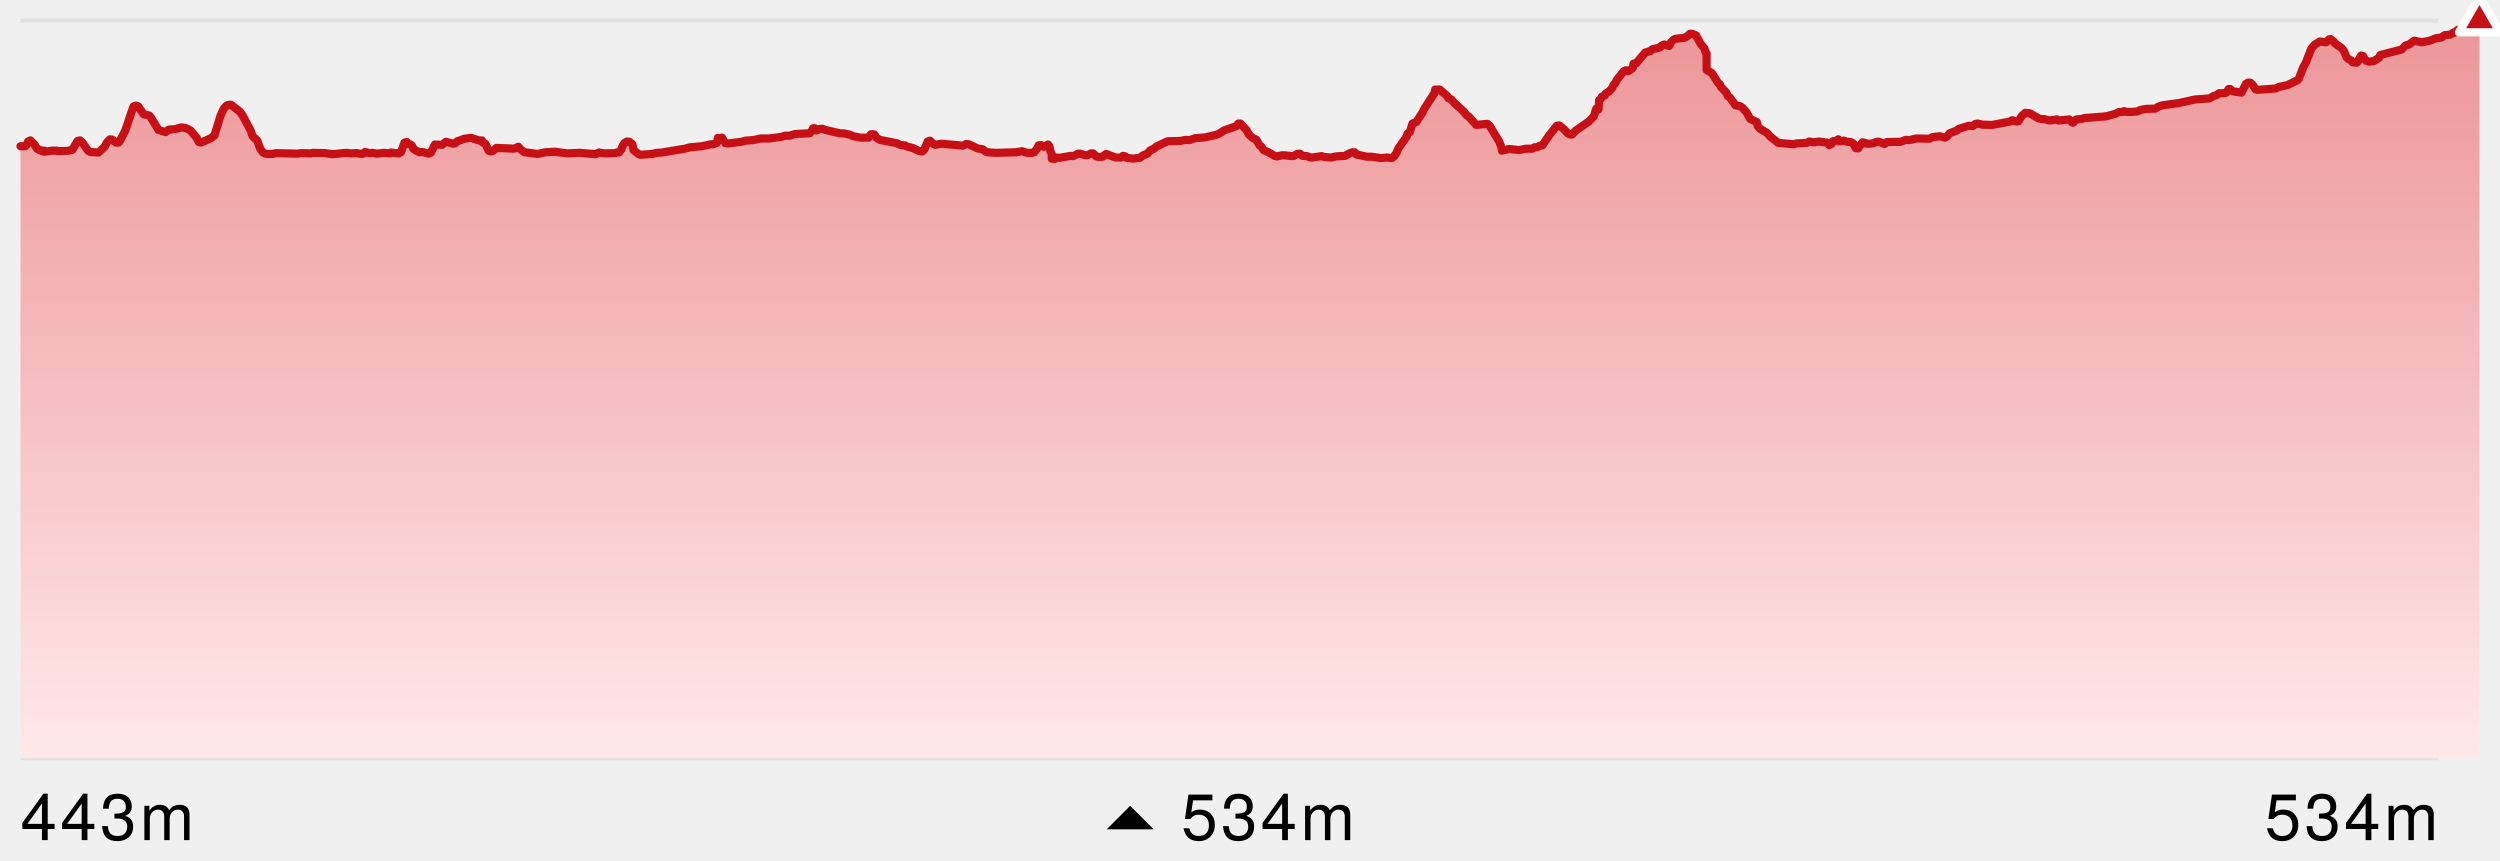
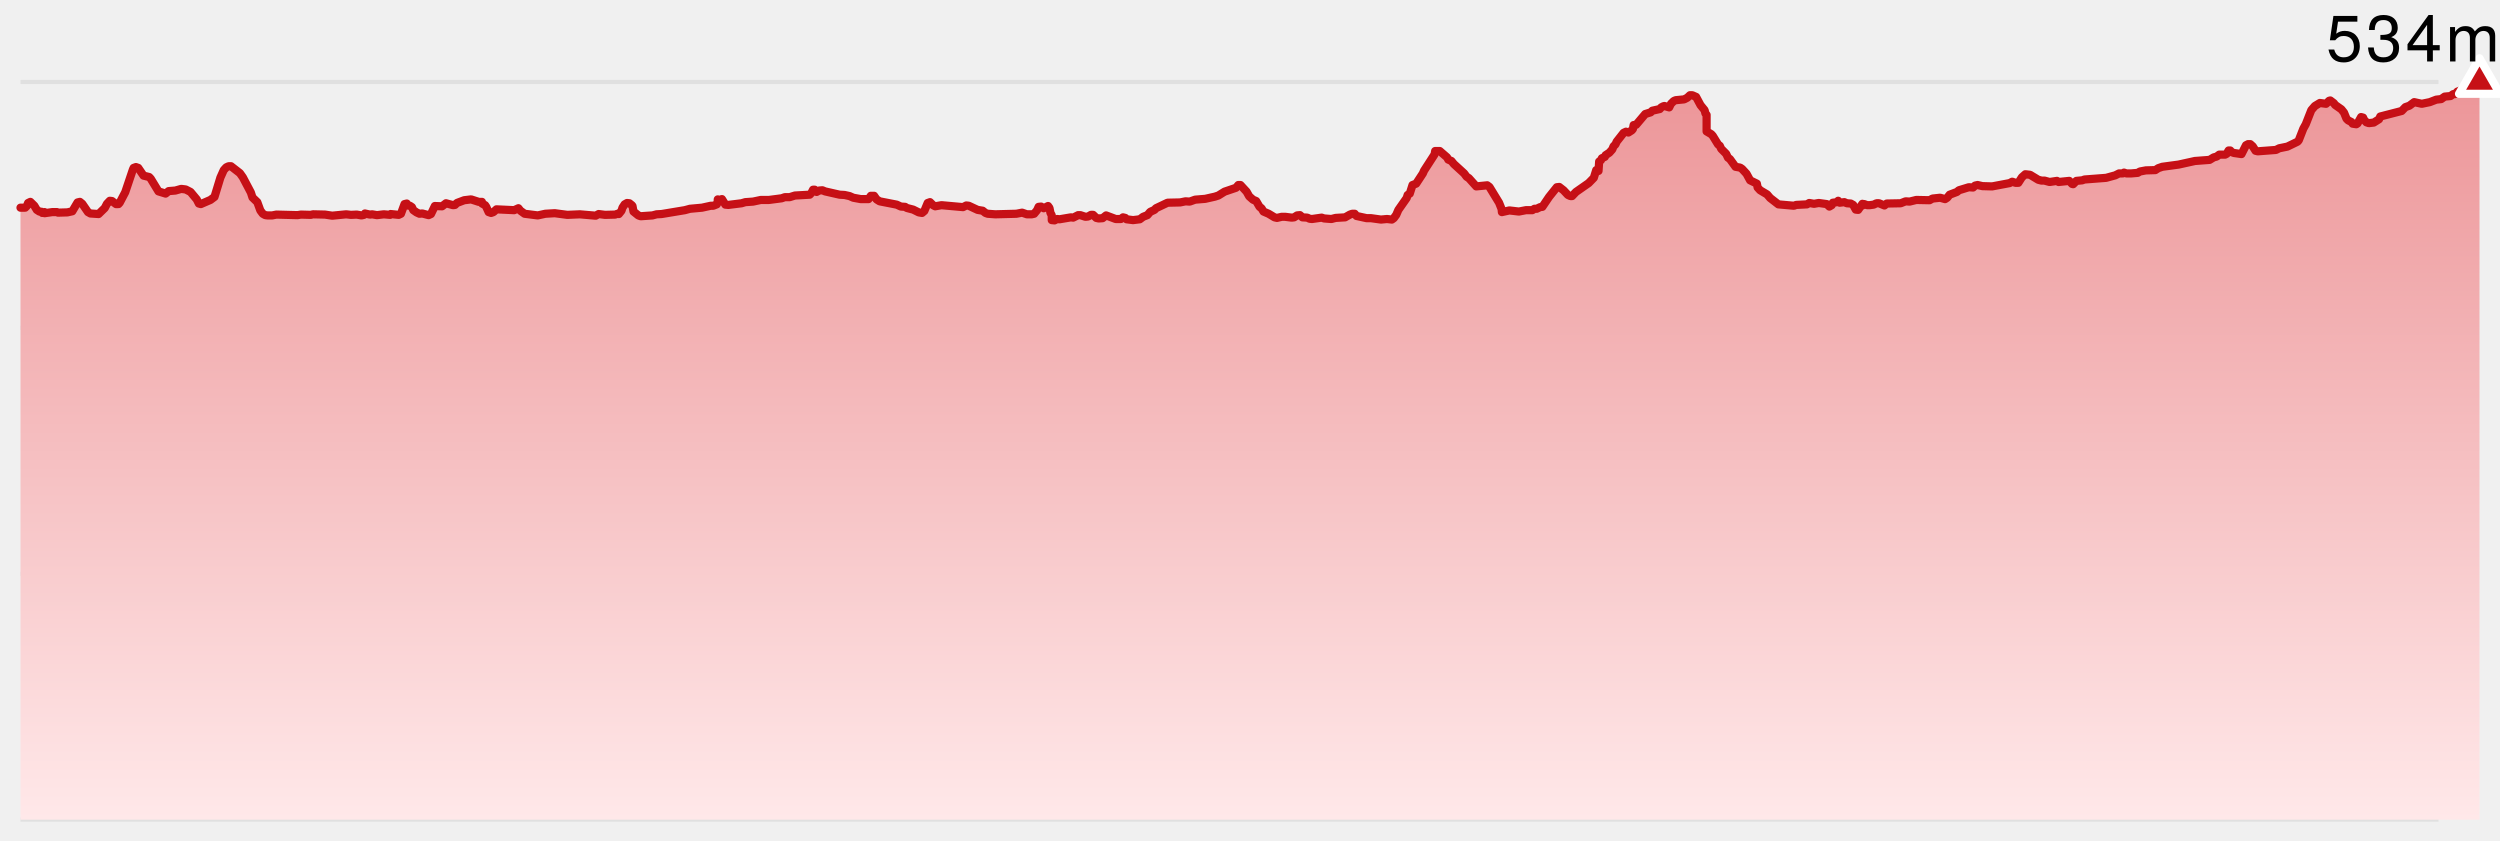
- <svg xmlns="http://www.w3.org/2000/svg" version="1.1" width="610" height="210">
-   <line x1="5" y1="5" x2="595" y2="5" stroke-width="1" stroke="#e0e0e0" />
-   <line x1="5" y1="65" x2="595" y2="65" stroke-width="1" stroke="#e0e0e0" />
-   <line x1="5" y1="125" x2="595" y2="125" stroke-width="1" stroke="#e0e0e0" />
-   <line x1="5" y1="185" x2="595" y2="185" stroke-width="1" stroke="#e0e0e0" />
+ <svg xmlns="http://www.w3.org/2000/svg" version="1.1" width="610" height="205">
+   <line x1="5" y1="20" x2="595" y2="20" stroke-width="1" stroke="#e0e0e0" />
+   <line x1="5" y1="80" x2="595" y2="80" stroke-width="1" stroke="#e0e0e0" />
+   <line x1="5" y1="140" x2="595" y2="140" stroke-width="1" stroke="#e0e0e0" />
+   <line x1="5" y1="200" x2="595" y2="200" stroke-width="1" stroke="#e0e0e0" />
  <defs>
    <linearGradient x1="0" y1="0" x2="0" y2="1" id="SvgjsLinearGradient1016">
      <stop stop-opacity="1" stop-color="#ec9598" offset="0" />
      <stop stop-opacity="1" stop-color="#ffe8e9" offset="1" />
    </linearGradient>
  </defs>
-   <path d="M5 35.674 L6.147 35.674 L6.543 35.27 L6.852 34.528 L7.409 34.258 L8.374 35.202 L8.981 36.213 L9.61 36.618 L10.201 36.685 L10.318 36.955 L10.884 36.753 L10.884 37.022 L12.76 36.753 L13.907 36.753 L14.148 36.888 L16.435 36.82 L17.644 36.551 L18.923 34.393 L19.493 34.258 L20.076 34.73 L21.467 36.753 L22.058 37.09 L24.052 37.225 L25.571 35.742 L26.093 34.73 L26.799 33.989 L27.328 34.056 L28.312 34.798 L28.91 34.798 L29.212 34.461 L30.558 31.899 L32.42 26.371 L32.608 25.966 L33.163 25.764 L33.731 25.966 L35.02 27.854 L36.394 28.191 L36.777 28.596 L38.669 31.697 L40.409 32.236 L41.162 31.629 L42.785 31.494 L44.22 31.09 L45.299 31.225 L46.484 31.831 L48.002 33.652 L48.517 34.663 L48.999 34.798 L51.339 33.787 L52.335 33.045 L53.778 28.326 L54.594 26.506 L55.207 25.831 L55.789 25.562 L56.366 25.562 L58.534 27.247 L59.251 28.258 L61.21 31.966 L61.602 33.18 L62.783 34.326 L63.522 36.348 L64.119 37.157 L64.731 37.494 L65.291 37.562 L66.421 37.562 L67.437 37.36 L72.592 37.494 L73.428 37.36 L75.824 37.427 L76.383 37.292 L79.311 37.36 L81.063 37.629 L84.472 37.292 L85.626 37.427 L87.04 37.36 L88.21 37.562 L88.792 37.427 L89.045 37.09 L90.264 37.36 L90.799 37.292 L91.972 37.494 L93.644 37.292 L95.192 37.427 L95.297 37.225 L97.278 37.427 L97.832 37.157 L98.698 34.798 L99.255 34.663 L99.377 35.135 L100.015 35.202 L100.51 35.539 L100.854 36.281 L101.629 36.82 L102.347 37.157 L103.044 37.09 L104.579 37.494 L105.157 37.225 L106.104 35.27 L107.857 35.337 L108.826 34.596 L110.566 35.067 L111.02 35 L111.482 34.528 L113.268 33.854 L114.95 33.652 L116.83 34.258 L117.591 34.258 L117.623 34.663 L118.368 35.067 L118.645 35.472 L119.226 36.753 L119.826 36.955 L120.394 36.753 L121.141 36.079 L125.458 36.281 L126.494 35.809 L126.981 36.416 L128.01 37.157 L131.21 37.562 L133.063 37.157 L135.357 37.022 L138.43 37.427 L141.476 37.292 L145.346 37.629 L146.074 37.225 L147.627 37.427 L150.097 37.36 L150.669 37.157 L150.997 37.225 L151.643 36.416 L151.88 35.674 L152.41 34.865 L153.001 34.528 L153.571 34.596 L154.166 35.067 L154.331 35.27 L154.576 36.618 L155.755 37.562 L156.323 37.764 L159.204 37.562 L160.209 37.292 L161.429 37.225 L167.103 36.281 L168.349 35.944 L171.296 35.674 L173.441 35.202 L174.038 35.202 L174.895 34.865 L175.097 34.461 L175.136 33.652 L175.178 33.854 L176.153 33.584 L176.987 34.933 L177.712 35 L180.95 34.596 L181.853 34.326 L183.747 34.191 L185.654 33.787 L187.635 33.787 L190.727 33.382 L191.494 33.112 L192.669 33.112 L193.961 32.708 L197.574 32.506 L197.965 32.101 L198.386 31.292 L198.803 31.292 L198.956 31.697 L199.263 31.831 L199.846 31.494 L200.667 31.427 L201.313 31.697 L204.871 32.506 L206.075 32.573 L207.287 32.843 L208.207 33.247 L210.029 33.584 L211.915 33.584 L212.489 32.775 L213.274 32.775 L213.881 33.652 L214.64 34.124 L218.793 34.933 L219.823 35.404 L220.858 35.472 L221.263 35.742 L222.82 36.146 L224.176 36.82 L224.98 36.955 L225.538 36.483 L226.349 34.528 L226.916 34.326 L227.669 35.067 L228.187 35.337 L229.726 35.067 L234.973 35.539 L235.774 35.135 L236.377 35.202 L238.539 36.213 L239.772 36.416 L240.442 36.955 L241.001 37.157 L242.859 37.292 L247.989 37.157 L249.392 36.888 L250.575 37.292 L251.737 37.292 L252.334 37.157 L253.053 36.281 L253.42 35.472 L254.028 35.404 L254.658 35.809 L255.728 35.27 L256.068 35.742 L256.313 36.955 L256.613 37.494 L256.628 38.708 L257.311 38.775 L257.956 38.438 L258.513 38.506 L261.296 38.034 L261.859 38.101 L263.075 37.494 L263.599 37.494 L264.845 37.899 L265.496 37.831 L266.199 37.427 L266.719 37.427 L267.494 38.169 L268.08 38.303 L269.027 38.236 L269.891 37.562 L272.228 38.438 L273.493 38.438 L274.015 38.034 L274.572 38.169 L274.882 38.506 L276.462 38.708 L278.108 38.506 L278.921 37.899 L279.958 37.494 L280.661 36.685 L281.698 36.213 L282.052 35.809 L284.89 34.461 L287.956 34.393 L289.28 34.124 L290.284 34.191 L291.61 33.719 L294.069 33.517 L296.451 32.978 L297.281 32.708 L298.798 31.764 L301.578 30.82 L302.153 30.146 L302.671 30.146 L304.165 31.764 L304.81 32.91 L305.725 33.719 L306.51 34.056 L307.335 35.472 L307.8 35.809 L308.296 36.618 L309.542 37.157 L310.992 38.034 L311.587 38.169 L312.741 37.899 L313.56 37.899 L315.176 38.101 L315.755 38.034 L316.491 37.562 L317.188 37.494 L317.794 38.034 L318.979 38.101 L319.529 38.371 L320.134 38.438 L322.486 38.101 L323.083 38.303 L324.854 38.438 L325.908 38.169 L328.198 38.034 L329.381 37.36 L329.939 37.157 L330.546 37.157 L330.996 37.697 L333.465 38.236 L334.531 38.236 L336.953 38.573 L338.427 38.438 L339.612 38.573 L340.086 38.236 L340.68 37.427 L341.206 36.213 L343.233 33.315 L343.463 32.573 L343.987 32.236 L344.651 30.146 L345.542 29.809 L347.177 27.315 L347.47 26.64 L350.04 22.663 L350.178 21.854 L351.301 21.854 L353.092 23.404 L353.374 23.944 L354.14 24.281 L354.748 25.022 L357.255 27.315 L357.86 28.124 L358.394 28.461 L360.212 30.483 L362.888 30.213 L363.43 30.618 L365.772 34.461 L366.394 36.011 L366.46 36.753 L368.296 36.348 L370.606 36.618 L372.347 36.281 L373.888 36.281 L374.4 35.944 L374.957 35.944 L375.78 35.539 L376.333 35.472 L377.974 33.045 L379.86 30.685 L380.461 30.618 L381.501 31.427 L382.579 32.573 L383.179 32.843 L383.579 32.843 L384.544 31.831 L387.632 29.674 L388.886 28.393 L389.479 26.506 L390.041 26.708 L390.192 24.416 L390.634 24.079 L390.861 23.607 L391.588 23.27 L391.767 22.865 L392.679 22.258 L393.402 21.449 L393.695 20.708 L394.17 20.236 L394.469 19.562 L396.166 17.404 L396.74 17.135 L397.328 17.337 L398.167 16.798 L398.432 16.461 L398.601 15.517 L399.215 15.449 L401.442 12.82 L402.752 12.416 L403.17 12.011 L404.985 11.607 L405.333 11.202 L405.847 10.933 L406.125 10.865 L407.279 11.202 L407.711 10.326 L408.399 9.652 L408.865 9.449 L410.925 9.247 L411.7 8.843 L412.348 8.236 L412.922 8.236 L413.847 8.64 L414.933 10.663 L415.924 11.876 L416.126 12.685 L416.41 13.022 L416.41 17.067 L417.555 17.742 L417.919 18.146 L419.206 20.236 L419.632 20.573 L419.974 21.315 L421.176 22.528 L421.629 23.472 L422.099 23.809 L423.463 25.697 L424.601 25.899 L425.085 26.236 L426.144 27.382 L427.028 29 L428.679 29.809 L428.86 30.753 L429.476 31.427 L431.174 32.438 L431.925 33.315 L433.924 34.865 L437.718 35.202 L438.268 35 L440.891 34.865 L441.453 34.528 L442.628 34.73 L443.788 34.528 L445.73 34.798 L446.367 35.404 L446.935 35.067 L447.208 34.461 L448.282 34.326 L448.515 33.989 L448.532 34.258 L448.885 34.461 L450.021 34.326 L450.618 34.596 L451.583 34.663 L452.18 35 L452.805 36.146 L453.391 36.213 L454.431 34.73 L454.449 35.135 L454.873 34.798 L455.593 35.067 L456.166 35.067 L457.163 34.933 L457.877 34.596 L458.492 34.596 L459.803 35.135 L460.372 34.663 L463.77 34.596 L464.979 34.124 L465.938 34.191 L467.586 33.787 L470.809 33.854 L471.536 33.449 L473.387 33.247 L474.597 33.584 L475.12 33.247 L475.715 32.506 L477.503 31.831 L477.971 31.427 L480.391 30.685 L481.425 30.753 L481.923 30.281 L482.525 30.146 L483.71 30.416 L486.079 30.483 L490.361 29.674 L490.985 29.337 L491.779 29.607 L492.476 29.607 L493.344 28.258 L494.185 27.517 L495.341 27.652 L497.341 28.865 L498.138 29.067 L498.85 29.067 L500.095 29.404 L501.907 29.135 L502.295 29.404 L504.901 29.135 L505.588 29.876 L505.851 29.944 L506.642 29.135 L508.052 29 L508.614 28.798 L513.893 28.393 L516.11 27.787 L517.051 27.315 L517.949 27.315 L518.255 27.112 L518.851 27.315 L520.007 27.315 L521.592 27.18 L522.163 26.843 L523.593 26.573 L525.898 26.506 L526.625 26.034 L527.596 25.697 L531.584 25.157 L535.559 24.281 L539.136 24.011 L540.137 23.404 L540.868 23.202 L541.503 22.73 L542.935 22.73 L543.307 22.528 L543.782 21.719 L544.184 21.719 L544.52 22.124 L545.09 22.326 L546.925 22.596 L548.019 20.438 L548.538 20.169 L549.065 20.169 L549.672 20.708 L550.351 21.787 L550.884 21.921 L555.337 21.584 L556.129 21.18 L558.115 20.775 L560.617 19.562 L560.903 19.225 L562.009 16.393 L562.608 15.315 L563.957 11.876 L564.831 10.865 L566.051 10.124 L567.559 10.326 L568.319 9.584 L568.592 9.517 L569.482 10.191 L569.76 10.596 L571.295 11.674 L571.942 12.483 L572.544 13.966 L572.961 14.371 L573.748 14.775 L574.041 15.18 L574.944 15.315 L575.243 15.112 L576.106 13.562 L576.601 13.697 L576.834 14.236 L577.399 14.843 L577.995 15.045 L579.191 14.91 L580.479 14.101 L580.786 13.427 L586.007 12.079 L586.921 11.135 L587.886 10.798 L589.065 9.921 L590.919 10.326 L592.869 9.921 L594.443 9.315 L595.642 9.18 L596.502 8.573 L597.919 8.438 L598.585 7.966 L599.026 7.966 L599.58 7.36 L600.446 7.022 L601.1 6.416 L601.694 6.213 L603.532 6.416 L603.844 6.011 L604.825 5.404 L605 5 L 605 185 L 5 185 Z" fill="url(#SvgjsLinearGradient1016)" stroke="none" />
-   <path d="M5 35.674 L6.147 35.674 L6.543 35.27 L6.852 34.528 L7.409 34.258 L8.374 35.202 L8.981 36.213 L9.61 36.618 L10.201 36.685 L10.318 36.955 L10.884 36.753 L10.884 37.022 L12.76 36.753 L13.907 36.753 L14.148 36.888 L16.435 36.82 L17.644 36.551 L18.923 34.393 L19.493 34.258 L20.076 34.73 L21.467 36.753 L22.058 37.09 L24.052 37.225 L25.571 35.742 L26.093 34.73 L26.799 33.989 L27.328 34.056 L28.312 34.798 L28.91 34.798 L29.212 34.461 L30.558 31.899 L32.42 26.371 L32.608 25.966 L33.163 25.764 L33.731 25.966 L35.02 27.854 L36.394 28.191 L36.777 28.596 L38.669 31.697 L40.409 32.236 L41.162 31.629 L42.785 31.494 L44.22 31.09 L45.299 31.225 L46.484 31.831 L48.002 33.652 L48.517 34.663 L48.999 34.798 L51.339 33.787 L52.335 33.045 L53.778 28.326 L54.594 26.506 L55.207 25.831 L55.789 25.562 L56.366 25.562 L58.534 27.247 L59.251 28.258 L61.21 31.966 L61.602 33.18 L62.783 34.326 L63.522 36.348 L64.119 37.157 L64.731 37.494 L65.291 37.562 L66.421 37.562 L67.437 37.36 L72.592 37.494 L73.428 37.36 L75.824 37.427 L76.383 37.292 L79.311 37.36 L81.063 37.629 L84.472 37.292 L85.626 37.427 L87.04 37.36 L88.21 37.562 L88.792 37.427 L89.045 37.09 L90.264 37.36 L90.799 37.292 L91.972 37.494 L93.644 37.292 L95.192 37.427 L95.297 37.225 L97.278 37.427 L97.832 37.157 L98.698 34.798 L99.255 34.663 L99.377 35.135 L100.015 35.202 L100.51 35.539 L100.854 36.281 L101.629 36.82 L102.347 37.157 L103.044 37.09 L104.579 37.494 L105.157 37.225 L106.104 35.27 L107.857 35.337 L108.826 34.596 L110.566 35.067 L111.02 35 L111.482 34.528 L113.268 33.854 L114.95 33.652 L116.83 34.258 L117.591 34.258 L117.623 34.663 L118.368 35.067 L118.645 35.472 L119.226 36.753 L119.826 36.955 L120.394 36.753 L121.141 36.079 L125.458 36.281 L126.494 35.809 L126.981 36.416 L128.01 37.157 L131.21 37.562 L133.063 37.157 L135.357 37.022 L138.43 37.427 L141.476 37.292 L145.346 37.629 L146.074 37.225 L147.627 37.427 L150.097 37.36 L150.669 37.157 L150.997 37.225 L151.643 36.416 L151.88 35.674 L152.41 34.865 L153.001 34.528 L153.571 34.596 L154.166 35.067 L154.331 35.27 L154.576 36.618 L155.755 37.562 L156.323 37.764 L159.204 37.562 L160.209 37.292 L161.429 37.225 L167.103 36.281 L168.349 35.944 L171.296 35.674 L173.441 35.202 L174.038 35.202 L174.895 34.865 L175.097 34.461 L175.136 33.652 L175.178 33.854 L176.153 33.584 L176.987 34.933 L177.712 35 L180.95 34.596 L181.853 34.326 L183.747 34.191 L185.654 33.787 L187.635 33.787 L190.727 33.382 L191.494 33.112 L192.669 33.112 L193.961 32.708 L197.574 32.506 L197.965 32.101 L198.386 31.292 L198.803 31.292 L198.956 31.697 L199.263 31.831 L199.846 31.494 L200.667 31.427 L201.313 31.697 L204.871 32.506 L206.075 32.573 L207.287 32.843 L208.207 33.247 L210.029 33.584 L211.915 33.584 L212.489 32.775 L213.274 32.775 L213.881 33.652 L214.64 34.124 L218.793 34.933 L219.823 35.404 L220.858 35.472 L221.263 35.742 L222.82 36.146 L224.176 36.82 L224.98 36.955 L225.538 36.483 L226.349 34.528 L226.916 34.326 L227.669 35.067 L228.187 35.337 L229.726 35.067 L234.973 35.539 L235.774 35.135 L236.377 35.202 L238.539 36.213 L239.772 36.416 L240.442 36.955 L241.001 37.157 L242.859 37.292 L247.989 37.157 L249.392 36.888 L250.575 37.292 L251.737 37.292 L252.334 37.157 L253.053 36.281 L253.42 35.472 L254.028 35.404 L254.658 35.809 L255.728 35.27 L256.068 35.742 L256.313 36.955 L256.613 37.494 L256.628 38.708 L257.311 38.775 L257.956 38.438 L258.513 38.506 L261.296 38.034 L261.859 38.101 L263.075 37.494 L263.599 37.494 L264.845 37.899 L265.496 37.831 L266.199 37.427 L266.719 37.427 L267.494 38.169 L268.08 38.303 L269.027 38.236 L269.891 37.562 L272.228 38.438 L273.493 38.438 L274.015 38.034 L274.572 38.169 L274.882 38.506 L276.462 38.708 L278.108 38.506 L278.921 37.899 L279.958 37.494 L280.661 36.685 L281.698 36.213 L282.052 35.809 L284.89 34.461 L287.956 34.393 L289.28 34.124 L290.284 34.191 L291.61 33.719 L294.069 33.517 L296.451 32.978 L297.281 32.708 L298.798 31.764 L301.578 30.82 L302.153 30.146 L302.671 30.146 L304.165 31.764 L304.81 32.91 L305.725 33.719 L306.51 34.056 L307.335 35.472 L307.8 35.809 L308.296 36.618 L309.542 37.157 L310.992 38.034 L311.587 38.169 L312.741 37.899 L313.56 37.899 L315.176 38.101 L315.755 38.034 L316.491 37.562 L317.188 37.494 L317.794 38.034 L318.979 38.101 L319.529 38.371 L320.134 38.438 L322.486 38.101 L323.083 38.303 L324.854 38.438 L325.908 38.169 L328.198 38.034 L329.381 37.36 L329.939 37.157 L330.546 37.157 L330.996 37.697 L333.465 38.236 L334.531 38.236 L336.953 38.573 L338.427 38.438 L339.612 38.573 L340.086 38.236 L340.68 37.427 L341.206 36.213 L343.233 33.315 L343.463 32.573 L343.987 32.236 L344.651 30.146 L345.542 29.809 L347.177 27.315 L347.47 26.64 L350.04 22.663 L350.178 21.854 L351.301 21.854 L353.092 23.404 L353.374 23.944 L354.14 24.281 L354.748 25.022 L357.255 27.315 L357.86 28.124 L358.394 28.461 L360.212 30.483 L362.888 30.213 L363.43 30.618 L365.772 34.461 L366.394 36.011 L366.46 36.753 L368.296 36.348 L370.606 36.618 L372.347 36.281 L373.888 36.281 L374.4 35.944 L374.957 35.944 L375.78 35.539 L376.333 35.472 L377.974 33.045 L379.86 30.685 L380.461 30.618 L381.501 31.427 L382.579 32.573 L383.179 32.843 L383.579 32.843 L384.544 31.831 L387.632 29.674 L388.886 28.393 L389.479 26.506 L390.041 26.708 L390.192 24.416 L390.634 24.079 L390.861 23.607 L391.588 23.27 L391.767 22.865 L392.679 22.258 L393.402 21.449 L393.695 20.708 L394.17 20.236 L394.469 19.562 L396.166 17.404 L396.74 17.135 L397.328 17.337 L398.167 16.798 L398.432 16.461 L398.601 15.517 L399.215 15.449 L401.442 12.82 L402.752 12.416 L403.17 12.011 L404.985 11.607 L405.333 11.202 L405.847 10.933 L406.125 10.865 L407.279 11.202 L407.711 10.326 L408.399 9.652 L408.865 9.449 L410.925 9.247 L411.7 8.843 L412.348 8.236 L412.922 8.236 L413.847 8.64 L414.933 10.663 L415.924 11.876 L416.126 12.685 L416.41 13.022 L416.41 17.067 L417.555 17.742 L417.919 18.146 L419.206 20.236 L419.632 20.573 L419.974 21.315 L421.176 22.528 L421.629 23.472 L422.099 23.809 L423.463 25.697 L424.601 25.899 L425.085 26.236 L426.144 27.382 L427.028 29 L428.679 29.809 L428.86 30.753 L429.476 31.427 L431.174 32.438 L431.925 33.315 L433.924 34.865 L437.718 35.202 L438.268 35 L440.891 34.865 L441.453 34.528 L442.628 34.73 L443.788 34.528 L445.73 34.798 L446.367 35.404 L446.935 35.067 L447.208 34.461 L448.282 34.326 L448.515 33.989 L448.532 34.258 L448.885 34.461 L450.021 34.326 L450.618 34.596 L451.583 34.663 L452.18 35 L452.805 36.146 L453.391 36.213 L454.431 34.73 L454.449 35.135 L454.873 34.798 L455.593 35.067 L456.166 35.067 L457.163 34.933 L457.877 34.596 L458.492 34.596 L459.803 35.135 L460.372 34.663 L463.77 34.596 L464.979 34.124 L465.938 34.191 L467.586 33.787 L470.809 33.854 L471.536 33.449 L473.387 33.247 L474.597 33.584 L475.12 33.247 L475.715 32.506 L477.503 31.831 L477.971 31.427 L480.391 30.685 L481.425 30.753 L481.923 30.281 L482.525 30.146 L483.71 30.416 L486.079 30.483 L490.361 29.674 L490.985 29.337 L491.779 29.607 L492.476 29.607 L493.344 28.258 L494.185 27.517 L495.341 27.652 L497.341 28.865 L498.138 29.067 L498.85 29.067 L500.095 29.404 L501.907 29.135 L502.295 29.404 L504.901 29.135 L505.588 29.876 L505.851 29.944 L506.642 29.135 L508.052 29 L508.614 28.798 L513.893 28.393 L516.11 27.787 L517.051 27.315 L517.949 27.315 L518.255 27.112 L518.851 27.315 L520.007 27.315 L521.592 27.18 L522.163 26.843 L523.593 26.573 L525.898 26.506 L526.625 26.034 L527.596 25.697 L531.584 25.157 L535.559 24.281 L539.136 24.011 L540.137 23.404 L540.868 23.202 L541.503 22.73 L542.935 22.73 L543.307 22.528 L543.782 21.719 L544.184 21.719 L544.52 22.124 L545.09 22.326 L546.925 22.596 L548.019 20.438 L548.538 20.169 L549.065 20.169 L549.672 20.708 L550.351 21.787 L550.884 21.921 L555.337 21.584 L556.129 21.18 L558.115 20.775 L560.617 19.562 L560.903 19.225 L562.009 16.393 L562.608 15.315 L563.957 11.876 L564.831 10.865 L566.051 10.124 L567.559 10.326 L568.319 9.584 L568.592 9.517 L569.482 10.191 L569.76 10.596 L571.295 11.674 L571.942 12.483 L572.544 13.966 L572.961 14.371 L573.748 14.775 L574.041 15.18 L574.944 15.315 L575.243 15.112 L576.106 13.562 L576.601 13.697 L576.834 14.236 L577.399 14.843 L577.995 15.045 L579.191 14.91 L580.479 14.101 L580.786 13.427 L586.007 12.079 L586.921 11.135 L587.886 10.798 L589.065 9.921 L590.919 10.326 L592.869 9.921 L594.443 9.315 L595.642 9.18 L596.502 8.573 L597.919 8.438 L598.585 7.966 L599.026 7.966 L599.58 7.36 L600.446 7.022 L601.1 6.416 L601.694 6.213 L603.532 6.416 L603.844 6.011 L604.825 5.404 L605 5" fill="none" stroke-linejoin="round" stroke-linecap="round" stroke-width="2" stroke="#c61016" />
+   <path d="M5 50.674 L6.147 50.674 L6.543 50.27 L6.852 49.528 L7.409 49.258 L8.374 50.202 L8.981 51.213 L9.61 51.618 L10.201 51.685 L10.318 51.955 L10.884 51.753 L10.884 52.022 L12.76 51.753 L13.907 51.753 L14.148 51.888 L16.435 51.82 L17.644 51.551 L18.923 49.393 L19.493 49.258 L20.076 49.73 L21.467 51.753 L22.058 52.09 L24.052 52.225 L25.571 50.742 L26.093 49.73 L26.799 48.989 L27.328 49.056 L28.312 49.798 L28.91 49.798 L29.212 49.461 L30.558 46.899 L32.42 41.371 L32.608 40.966 L33.163 40.764 L33.731 40.966 L35.02 42.854 L36.394 43.191 L36.777 43.596 L38.669 46.697 L40.409 47.236 L41.162 46.629 L42.785 46.494 L44.22 46.09 L45.299 46.225 L46.484 46.831 L48.002 48.652 L48.517 49.663 L48.999 49.798 L51.339 48.787 L52.335 48.045 L53.778 43.326 L54.594 41.506 L55.207 40.831 L55.789 40.562 L56.366 40.562 L58.534 42.247 L59.251 43.258 L61.21 46.966 L61.602 48.18 L62.783 49.326 L63.522 51.348 L64.119 52.157 L64.731 52.494 L65.291 52.562 L66.421 52.562 L67.437 52.36 L72.592 52.494 L73.428 52.36 L75.824 52.427 L76.383 52.292 L79.311 52.36 L81.063 52.629 L84.472 52.292 L85.626 52.427 L87.04 52.36 L88.21 52.562 L88.792 52.427 L89.045 52.09 L90.264 52.36 L90.799 52.292 L91.972 52.494 L93.644 52.292 L95.192 52.427 L95.297 52.225 L97.278 52.427 L97.832 52.157 L98.698 49.798 L99.255 49.663 L99.377 50.135 L100.015 50.202 L100.51 50.539 L100.854 51.281 L101.629 51.82 L102.347 52.157 L103.044 52.09 L104.579 52.494 L105.157 52.225 L106.104 50.27 L107.857 50.337 L108.826 49.596 L110.566 50.067 L111.02 50 L111.482 49.528 L113.268 48.854 L114.95 48.652 L116.83 49.258 L117.591 49.258 L117.623 49.663 L118.368 50.067 L118.645 50.472 L119.226 51.753 L119.826 51.955 L120.394 51.753 L121.141 51.079 L125.458 51.281 L126.494 50.809 L126.981 51.416 L128.01 52.157 L131.21 52.562 L133.063 52.157 L135.357 52.022 L138.43 52.427 L141.476 52.292 L145.346 52.629 L146.074 52.225 L147.627 52.427 L150.097 52.36 L150.669 52.157 L150.997 52.225 L151.643 51.416 L151.88 50.674 L152.41 49.865 L153.001 49.528 L153.571 49.596 L154.166 50.067 L154.331 50.27 L154.576 51.618 L155.755 52.562 L156.323 52.764 L159.204 52.562 L160.209 52.292 L161.429 52.225 L167.103 51.281 L168.349 50.944 L171.296 50.674 L173.441 50.202 L174.038 50.202 L174.895 49.865 L175.097 49.461 L175.136 48.652 L175.178 48.854 L176.153 48.584 L176.987 49.933 L177.712 50 L180.95 49.596 L181.853 49.326 L183.747 49.191 L185.654 48.787 L187.635 48.787 L190.727 48.382 L191.494 48.112 L192.669 48.112 L193.961 47.708 L197.574 47.506 L197.965 47.101 L198.386 46.292 L198.803 46.292 L198.956 46.697 L199.263 46.831 L199.846 46.494 L200.667 46.427 L201.313 46.697 L204.871 47.506 L206.075 47.573 L207.287 47.843 L208.207 48.247 L210.029 48.584 L211.915 48.584 L212.489 47.775 L213.274 47.775 L213.881 48.652 L214.64 49.124 L218.793 49.933 L219.823 50.404 L220.858 50.472 L221.263 50.742 L222.82 51.146 L224.176 51.82 L224.98 51.955 L225.538 51.483 L226.349 49.528 L226.916 49.326 L227.669 50.067 L228.187 50.337 L229.726 50.067 L234.973 50.539 L235.774 50.135 L236.377 50.202 L238.539 51.213 L239.772 51.416 L240.442 51.955 L241.001 52.157 L242.859 52.292 L247.989 52.157 L249.392 51.888 L250.575 52.292 L251.737 52.292 L252.334 52.157 L253.053 51.281 L253.42 50.472 L254.028 50.404 L254.658 50.809 L255.728 50.27 L256.068 50.742 L256.313 51.955 L256.613 52.494 L256.628 53.708 L257.311 53.775 L257.956 53.438 L258.513 53.506 L261.296 53.034 L261.859 53.101 L263.075 52.494 L263.599 52.494 L264.845 52.899 L265.496 52.831 L266.199 52.427 L266.719 52.427 L267.494 53.169 L268.08 53.303 L269.027 53.236 L269.891 52.562 L272.228 53.438 L273.493 53.438 L274.015 53.034 L274.572 53.169 L274.882 53.506 L276.462 53.708 L278.108 53.506 L278.921 52.899 L279.958 52.494 L280.661 51.685 L281.698 51.213 L282.052 50.809 L284.89 49.461 L287.956 49.393 L289.28 49.124 L290.284 49.191 L291.61 48.719 L294.069 48.517 L296.451 47.978 L297.281 47.708 L298.798 46.764 L301.578 45.82 L302.153 45.146 L302.671 45.146 L304.165 46.764 L304.81 47.91 L305.725 48.719 L306.51 49.056 L307.335 50.472 L307.8 50.809 L308.296 51.618 L309.542 52.157 L310.992 53.034 L311.587 53.169 L312.741 52.899 L313.56 52.899 L315.176 53.101 L315.755 53.034 L316.491 52.562 L317.188 52.494 L317.794 53.034 L318.979 53.101 L319.529 53.371 L320.134 53.438 L322.486 53.101 L323.083 53.303 L324.854 53.438 L325.908 53.169 L328.198 53.034 L329.381 52.36 L329.939 52.157 L330.546 52.157 L330.996 52.697 L333.465 53.236 L334.531 53.236 L336.953 53.573 L338.427 53.438 L339.612 53.573 L340.086 53.236 L340.68 52.427 L341.206 51.213 L343.233 48.315 L343.463 47.573 L343.987 47.236 L344.651 45.146 L345.542 44.809 L347.177 42.315 L347.47 41.64 L350.04 37.663 L350.178 36.854 L351.301 36.854 L353.092 38.404 L353.374 38.944 L354.14 39.281 L354.748 40.022 L357.255 42.315 L357.86 43.124 L358.394 43.461 L360.212 45.483 L362.888 45.213 L363.43 45.618 L365.772 49.461 L366.394 51.011 L366.46 51.753 L368.296 51.348 L370.606 51.618 L372.347 51.281 L373.888 51.281 L374.4 50.944 L374.957 50.944 L375.78 50.539 L376.333 50.472 L377.974 48.045 L379.86 45.685 L380.461 45.618 L381.501 46.427 L382.579 47.573 L383.179 47.843 L383.579 47.843 L384.544 46.831 L387.632 44.674 L388.886 43.393 L389.479 41.506 L390.041 41.708 L390.192 39.416 L390.634 39.079 L390.861 38.607 L391.588 38.27 L391.767 37.865 L392.679 37.258 L393.402 36.449 L393.695 35.708 L394.17 35.236 L394.469 34.562 L396.166 32.404 L396.74 32.135 L397.328 32.337 L398.167 31.798 L398.432 31.461 L398.601 30.517 L399.215 30.449 L401.442 27.82 L402.752 27.416 L403.17 27.011 L404.985 26.607 L405.333 26.202 L405.847 25.933 L406.125 25.865 L407.279 26.202 L407.711 25.326 L408.399 24.652 L408.865 24.449 L410.925 24.247 L411.7 23.843 L412.348 23.236 L412.922 23.236 L413.847 23.64 L414.933 25.663 L415.924 26.876 L416.126 27.685 L416.41 28.022 L416.41 32.067 L417.555 32.742 L417.919 33.146 L419.206 35.236 L419.632 35.573 L419.974 36.315 L421.176 37.528 L421.629 38.472 L422.099 38.809 L423.463 40.697 L424.601 40.899 L425.085 41.236 L426.144 42.382 L427.028 44 L428.679 44.809 L428.86 45.753 L429.476 46.427 L431.174 47.438 L431.925 48.315 L433.924 49.865 L437.718 50.202 L438.268 50 L440.891 49.865 L441.453 49.528 L442.628 49.73 L443.788 49.528 L445.73 49.798 L446.367 50.404 L446.935 50.067 L447.208 49.461 L448.282 49.326 L448.515 48.989 L448.532 49.258 L448.885 49.461 L450.021 49.326 L450.618 49.596 L451.583 49.663 L452.18 50 L452.805 51.146 L453.391 51.213 L454.431 49.73 L454.449 50.135 L454.873 49.798 L455.593 50.067 L456.166 50.067 L457.163 49.933 L457.877 49.596 L458.492 49.596 L459.803 50.135 L460.372 49.663 L463.77 49.596 L464.979 49.124 L465.938 49.191 L467.586 48.787 L470.809 48.854 L471.536 48.449 L473.387 48.247 L474.597 48.584 L475.12 48.247 L475.715 47.506 L477.503 46.831 L477.971 46.427 L480.391 45.685 L481.425 45.753 L481.923 45.281 L482.525 45.146 L483.71 45.416 L486.079 45.483 L490.361 44.674 L490.985 44.337 L491.779 44.607 L492.476 44.607 L493.344 43.258 L494.185 42.517 L495.341 42.652 L497.341 43.865 L498.138 44.067 L498.85 44.067 L500.095 44.404 L501.907 44.135 L502.295 44.404 L504.901 44.135 L505.588 44.876 L505.851 44.944 L506.642 44.135 L508.052 44 L508.614 43.798 L513.893 43.393 L516.11 42.787 L517.051 42.315 L517.949 42.315 L518.255 42.112 L518.851 42.315 L520.007 42.315 L521.592 42.18 L522.163 41.843 L523.593 41.573 L525.898 41.506 L526.625 41.034 L527.596 40.697 L531.584 40.157 L535.559 39.281 L539.136 39.011 L540.137 38.404 L540.868 38.202 L541.503 37.73 L542.935 37.73 L543.307 37.528 L543.782 36.719 L544.184 36.719 L544.52 37.124 L545.09 37.326 L546.925 37.596 L548.019 35.438 L548.538 35.169 L549.065 35.169 L549.672 35.708 L550.351 36.787 L550.884 36.921 L555.337 36.584 L556.129 36.18 L558.115 35.775 L560.617 34.562 L560.903 34.225 L562.009 31.393 L562.608 30.315 L563.957 26.876 L564.831 25.865 L566.051 25.124 L567.559 25.326 L568.319 24.584 L568.592 24.517 L569.482 25.191 L569.76 25.596 L571.295 26.674 L571.942 27.483 L572.544 28.966 L572.961 29.371 L573.748 29.775 L574.041 30.18 L574.944 30.315 L575.243 30.112 L576.106 28.562 L576.601 28.697 L576.834 29.236 L577.399 29.843 L577.995 30.045 L579.191 29.91 L580.479 29.101 L580.786 28.427 L586.007 27.079 L586.921 26.135 L587.886 25.798 L589.065 24.921 L590.919 25.326 L592.869 24.921 L594.443 24.315 L595.642 24.18 L596.502 23.573 L597.919 23.438 L598.585 22.966 L599.026 22.966 L599.58 22.36 L600.446 22.022 L601.1 21.416 L601.694 21.213 L603.532 21.416 L603.844 21.011 L604.825 20.404 L605 20 L 605 200 L 5 200 Z" fill="url(#SvgjsLinearGradient1016)" stroke="none" />
+   <path d="M5 50.674 L6.147 50.674 L6.543 50.27 L6.852 49.528 L7.409 49.258 L8.374 50.202 L8.981 51.213 L9.61 51.618 L10.201 51.685 L10.318 51.955 L10.884 51.753 L10.884 52.022 L12.76 51.753 L13.907 51.753 L14.148 51.888 L16.435 51.82 L17.644 51.551 L18.923 49.393 L19.493 49.258 L20.076 49.73 L21.467 51.753 L22.058 52.09 L24.052 52.225 L25.571 50.742 L26.093 49.73 L26.799 48.989 L27.328 49.056 L28.312 49.798 L28.91 49.798 L29.212 49.461 L30.558 46.899 L32.42 41.371 L32.608 40.966 L33.163 40.764 L33.731 40.966 L35.02 42.854 L36.394 43.191 L36.777 43.596 L38.669 46.697 L40.409 47.236 L41.162 46.629 L42.785 46.494 L44.22 46.09 L45.299 46.225 L46.484 46.831 L48.002 48.652 L48.517 49.663 L48.999 49.798 L51.339 48.787 L52.335 48.045 L53.778 43.326 L54.594 41.506 L55.207 40.831 L55.789 40.562 L56.366 40.562 L58.534 42.247 L59.251 43.258 L61.21 46.966 L61.602 48.18 L62.783 49.326 L63.522 51.348 L64.119 52.157 L64.731 52.494 L65.291 52.562 L66.421 52.562 L67.437 52.36 L72.592 52.494 L73.428 52.36 L75.824 52.427 L76.383 52.292 L79.311 52.36 L81.063 52.629 L84.472 52.292 L85.626 52.427 L87.04 52.36 L88.21 52.562 L88.792 52.427 L89.045 52.09 L90.264 52.36 L90.799 52.292 L91.972 52.494 L93.644 52.292 L95.192 52.427 L95.297 52.225 L97.278 52.427 L97.832 52.157 L98.698 49.798 L99.255 49.663 L99.377 50.135 L100.015 50.202 L100.51 50.539 L100.854 51.281 L101.629 51.82 L102.347 52.157 L103.044 52.09 L104.579 52.494 L105.157 52.225 L106.104 50.27 L107.857 50.337 L108.826 49.596 L110.566 50.067 L111.02 50 L111.482 49.528 L113.268 48.854 L114.95 48.652 L116.83 49.258 L117.591 49.258 L117.623 49.663 L118.368 50.067 L118.645 50.472 L119.226 51.753 L119.826 51.955 L120.394 51.753 L121.141 51.079 L125.458 51.281 L126.494 50.809 L126.981 51.416 L128.01 52.157 L131.21 52.562 L133.063 52.157 L135.357 52.022 L138.43 52.427 L141.476 52.292 L145.346 52.629 L146.074 52.225 L147.627 52.427 L150.097 52.36 L150.669 52.157 L150.997 52.225 L151.643 51.416 L151.88 50.674 L152.41 49.865 L153.001 49.528 L153.571 49.596 L154.166 50.067 L154.331 50.27 L154.576 51.618 L155.755 52.562 L156.323 52.764 L159.204 52.562 L160.209 52.292 L161.429 52.225 L167.103 51.281 L168.349 50.944 L171.296 50.674 L173.441 50.202 L174.038 50.202 L174.895 49.865 L175.097 49.461 L175.136 48.652 L175.178 48.854 L176.153 48.584 L176.987 49.933 L177.712 50 L180.95 49.596 L181.853 49.326 L183.747 49.191 L185.654 48.787 L187.635 48.787 L190.727 48.382 L191.494 48.112 L192.669 48.112 L193.961 47.708 L197.574 47.506 L197.965 47.101 L198.386 46.292 L198.803 46.292 L198.956 46.697 L199.263 46.831 L199.846 46.494 L200.667 46.427 L201.313 46.697 L204.871 47.506 L206.075 47.573 L207.287 47.843 L208.207 48.247 L210.029 48.584 L211.915 48.584 L212.489 47.775 L213.274 47.775 L213.881 48.652 L214.64 49.124 L218.793 49.933 L219.823 50.404 L220.858 50.472 L221.263 50.742 L222.82 51.146 L224.176 51.82 L224.98 51.955 L225.538 51.483 L226.349 49.528 L226.916 49.326 L227.669 50.067 L228.187 50.337 L229.726 50.067 L234.973 50.539 L235.774 50.135 L236.377 50.202 L238.539 51.213 L239.772 51.416 L240.442 51.955 L241.001 52.157 L242.859 52.292 L247.989 52.157 L249.392 51.888 L250.575 52.292 L251.737 52.292 L252.334 52.157 L253.053 51.281 L253.42 50.472 L254.028 50.404 L254.658 50.809 L255.728 50.27 L256.068 50.742 L256.313 51.955 L256.613 52.494 L256.628 53.708 L257.311 53.775 L257.956 53.438 L258.513 53.506 L261.296 53.034 L261.859 53.101 L263.075 52.494 L263.599 52.494 L264.845 52.899 L265.496 52.831 L266.199 52.427 L266.719 52.427 L267.494 53.169 L268.08 53.303 L269.027 53.236 L269.891 52.562 L272.228 53.438 L273.493 53.438 L274.015 53.034 L274.572 53.169 L274.882 53.506 L276.462 53.708 L278.108 53.506 L278.921 52.899 L279.958 52.494 L280.661 51.685 L281.698 51.213 L282.052 50.809 L284.89 49.461 L287.956 49.393 L289.28 49.124 L290.284 49.191 L291.61 48.719 L294.069 48.517 L296.451 47.978 L297.281 47.708 L298.798 46.764 L301.578 45.82 L302.153 45.146 L302.671 45.146 L304.165 46.764 L304.81 47.91 L305.725 48.719 L306.51 49.056 L307.335 50.472 L307.8 50.809 L308.296 51.618 L309.542 52.157 L310.992 53.034 L311.587 53.169 L312.741 52.899 L313.56 52.899 L315.176 53.101 L315.755 53.034 L316.491 52.562 L317.188 52.494 L317.794 53.034 L318.979 53.101 L319.529 53.371 L320.134 53.438 L322.486 53.101 L323.083 53.303 L324.854 53.438 L325.908 53.169 L328.198 53.034 L329.381 52.36 L329.939 52.157 L330.546 52.157 L330.996 52.697 L333.465 53.236 L334.531 53.236 L336.953 53.573 L338.427 53.438 L339.612 53.573 L340.086 53.236 L340.68 52.427 L341.206 51.213 L343.233 48.315 L343.463 47.573 L343.987 47.236 L344.651 45.146 L345.542 44.809 L347.177 42.315 L347.47 41.64 L350.04 37.663 L350.178 36.854 L351.301 36.854 L353.092 38.404 L353.374 38.944 L354.14 39.281 L354.748 40.022 L357.255 42.315 L357.86 43.124 L358.394 43.461 L360.212 45.483 L362.888 45.213 L363.43 45.618 L365.772 49.461 L366.394 51.011 L366.46 51.753 L368.296 51.348 L370.606 51.618 L372.347 51.281 L373.888 51.281 L374.4 50.944 L374.957 50.944 L375.78 50.539 L376.333 50.472 L377.974 48.045 L379.86 45.685 L380.461 45.618 L381.501 46.427 L382.579 47.573 L383.179 47.843 L383.579 47.843 L384.544 46.831 L387.632 44.674 L388.886 43.393 L389.479 41.506 L390.041 41.708 L390.192 39.416 L390.634 39.079 L390.861 38.607 L391.588 38.27 L391.767 37.865 L392.679 37.258 L393.402 36.449 L393.695 35.708 L394.17 35.236 L394.469 34.562 L396.166 32.404 L396.74 32.135 L397.328 32.337 L398.167 31.798 L398.432 31.461 L398.601 30.517 L399.215 30.449 L401.442 27.82 L402.752 27.416 L403.17 27.011 L404.985 26.607 L405.333 26.202 L405.847 25.933 L406.125 25.865 L407.279 26.202 L407.711 25.326 L408.399 24.652 L408.865 24.449 L410.925 24.247 L411.7 23.843 L412.348 23.236 L412.922 23.236 L413.847 23.64 L414.933 25.663 L415.924 26.876 L416.126 27.685 L416.41 28.022 L416.41 32.067 L417.555 32.742 L417.919 33.146 L419.206 35.236 L419.632 35.573 L419.974 36.315 L421.176 37.528 L421.629 38.472 L422.099 38.809 L423.463 40.697 L424.601 40.899 L425.085 41.236 L426.144 42.382 L427.028 44 L428.679 44.809 L428.86 45.753 L429.476 46.427 L431.174 47.438 L431.925 48.315 L433.924 49.865 L437.718 50.202 L438.268 50 L440.891 49.865 L441.453 49.528 L442.628 49.73 L443.788 49.528 L445.73 49.798 L446.367 50.404 L446.935 50.067 L447.208 49.461 L448.282 49.326 L448.515 48.989 L448.532 49.258 L448.885 49.461 L450.021 49.326 L450.618 49.596 L451.583 49.663 L452.18 50 L452.805 51.146 L453.391 51.213 L454.431 49.73 L454.449 50.135 L454.873 49.798 L455.593 50.067 L456.166 50.067 L457.163 49.933 L457.877 49.596 L458.492 49.596 L459.803 50.135 L460.372 49.663 L463.77 49.596 L464.979 49.124 L465.938 49.191 L467.586 48.787 L470.809 48.854 L471.536 48.449 L473.387 48.247 L474.597 48.584 L475.12 48.247 L475.715 47.506 L477.503 46.831 L477.971 46.427 L480.391 45.685 L481.425 45.753 L481.923 45.281 L482.525 45.146 L483.71 45.416 L486.079 45.483 L490.361 44.674 L490.985 44.337 L491.779 44.607 L492.476 44.607 L493.344 43.258 L494.185 42.517 L495.341 42.652 L497.341 43.865 L498.138 44.067 L498.85 44.067 L500.095 44.404 L501.907 44.135 L502.295 44.404 L504.901 44.135 L505.588 44.876 L505.851 44.944 L506.642 44.135 L508.052 44 L508.614 43.798 L513.893 43.393 L516.11 42.787 L517.051 42.315 L517.949 42.315 L518.255 42.112 L518.851 42.315 L520.007 42.315 L521.592 42.18 L522.163 41.843 L523.593 41.573 L525.898 41.506 L526.625 41.034 L527.596 40.697 L531.584 40.157 L535.559 39.281 L539.136 39.011 L540.137 38.404 L540.868 38.202 L541.503 37.73 L542.935 37.73 L543.307 37.528 L543.782 36.719 L544.184 36.719 L544.52 37.124 L545.09 37.326 L546.925 37.596 L548.019 35.438 L548.538 35.169 L549.065 35.169 L549.672 35.708 L550.351 36.787 L550.884 36.921 L555.337 36.584 L556.129 36.18 L558.115 35.775 L560.617 34.562 L560.903 34.225 L562.009 31.393 L562.608 30.315 L563.957 26.876 L564.831 25.865 L566.051 25.124 L567.559 25.326 L568.319 24.584 L568.592 24.517 L569.482 25.191 L569.76 25.596 L571.295 26.674 L571.942 27.483 L572.544 28.966 L572.961 29.371 L573.748 29.775 L574.041 30.18 L574.944 30.315 L575.243 30.112 L576.106 28.562 L576.601 28.697 L576.834 29.236 L577.399 29.843 L577.995 30.045 L579.191 29.91 L580.479 29.101 L580.786 28.427 L586.007 27.079 L586.921 26.135 L587.886 25.798 L589.065 24.921 L590.919 25.326 L592.869 24.921 L594.443 24.315 L595.642 24.18 L596.502 23.573 L597.919 23.438 L598.585 22.966 L599.026 22.966 L599.58 22.36 L600.446 22.022 L601.1 21.416 L601.694 21.213 L603.532 21.416 L603.844 21.011 L604.825 20.404 L605 20" fill="none" stroke-linejoin="round" stroke-linecap="round" stroke-width="2" stroke="#c61016" />
+   <polygon points="605,14.226 600,22.887 610,22.887" fill="#c61016" stroke-linejoin="round" stroke-width="2" stroke="white" />
  <style>
    .label {
      font-family: Helvetica Neue, sans-serif;
      font-size: 16px;
      font-weight: 300;
      letter-spacing: 0.05em;
      dominant-baseline: alphabetical;
    }
  </style>
-   <text x="5" y="205" class="label" text-anchor="start">
-     <tspan dy="0" x="5">443m</tspan>
+   <text x="610" y="15" class="label" text-anchor="end">
+     <tspan dy="0" x="610">534m</tspan>
  </text>
-   <text x="300" y="205" class="label" text-anchor="middle">
-     <tspan dy="0" x="300">⏶ 534m</tspan>
-   </text>
-   <text x="595" y="205" class="label" text-anchor="end">
-     <tspan dy="0" x="595">534m</tspan>
-   </text>
-   <polygon points="605,-0.774 600,7.887 610,7.887" fill="#c61016" stroke-linejoin="round" stroke-width="2" stroke="white" />
</svg>
